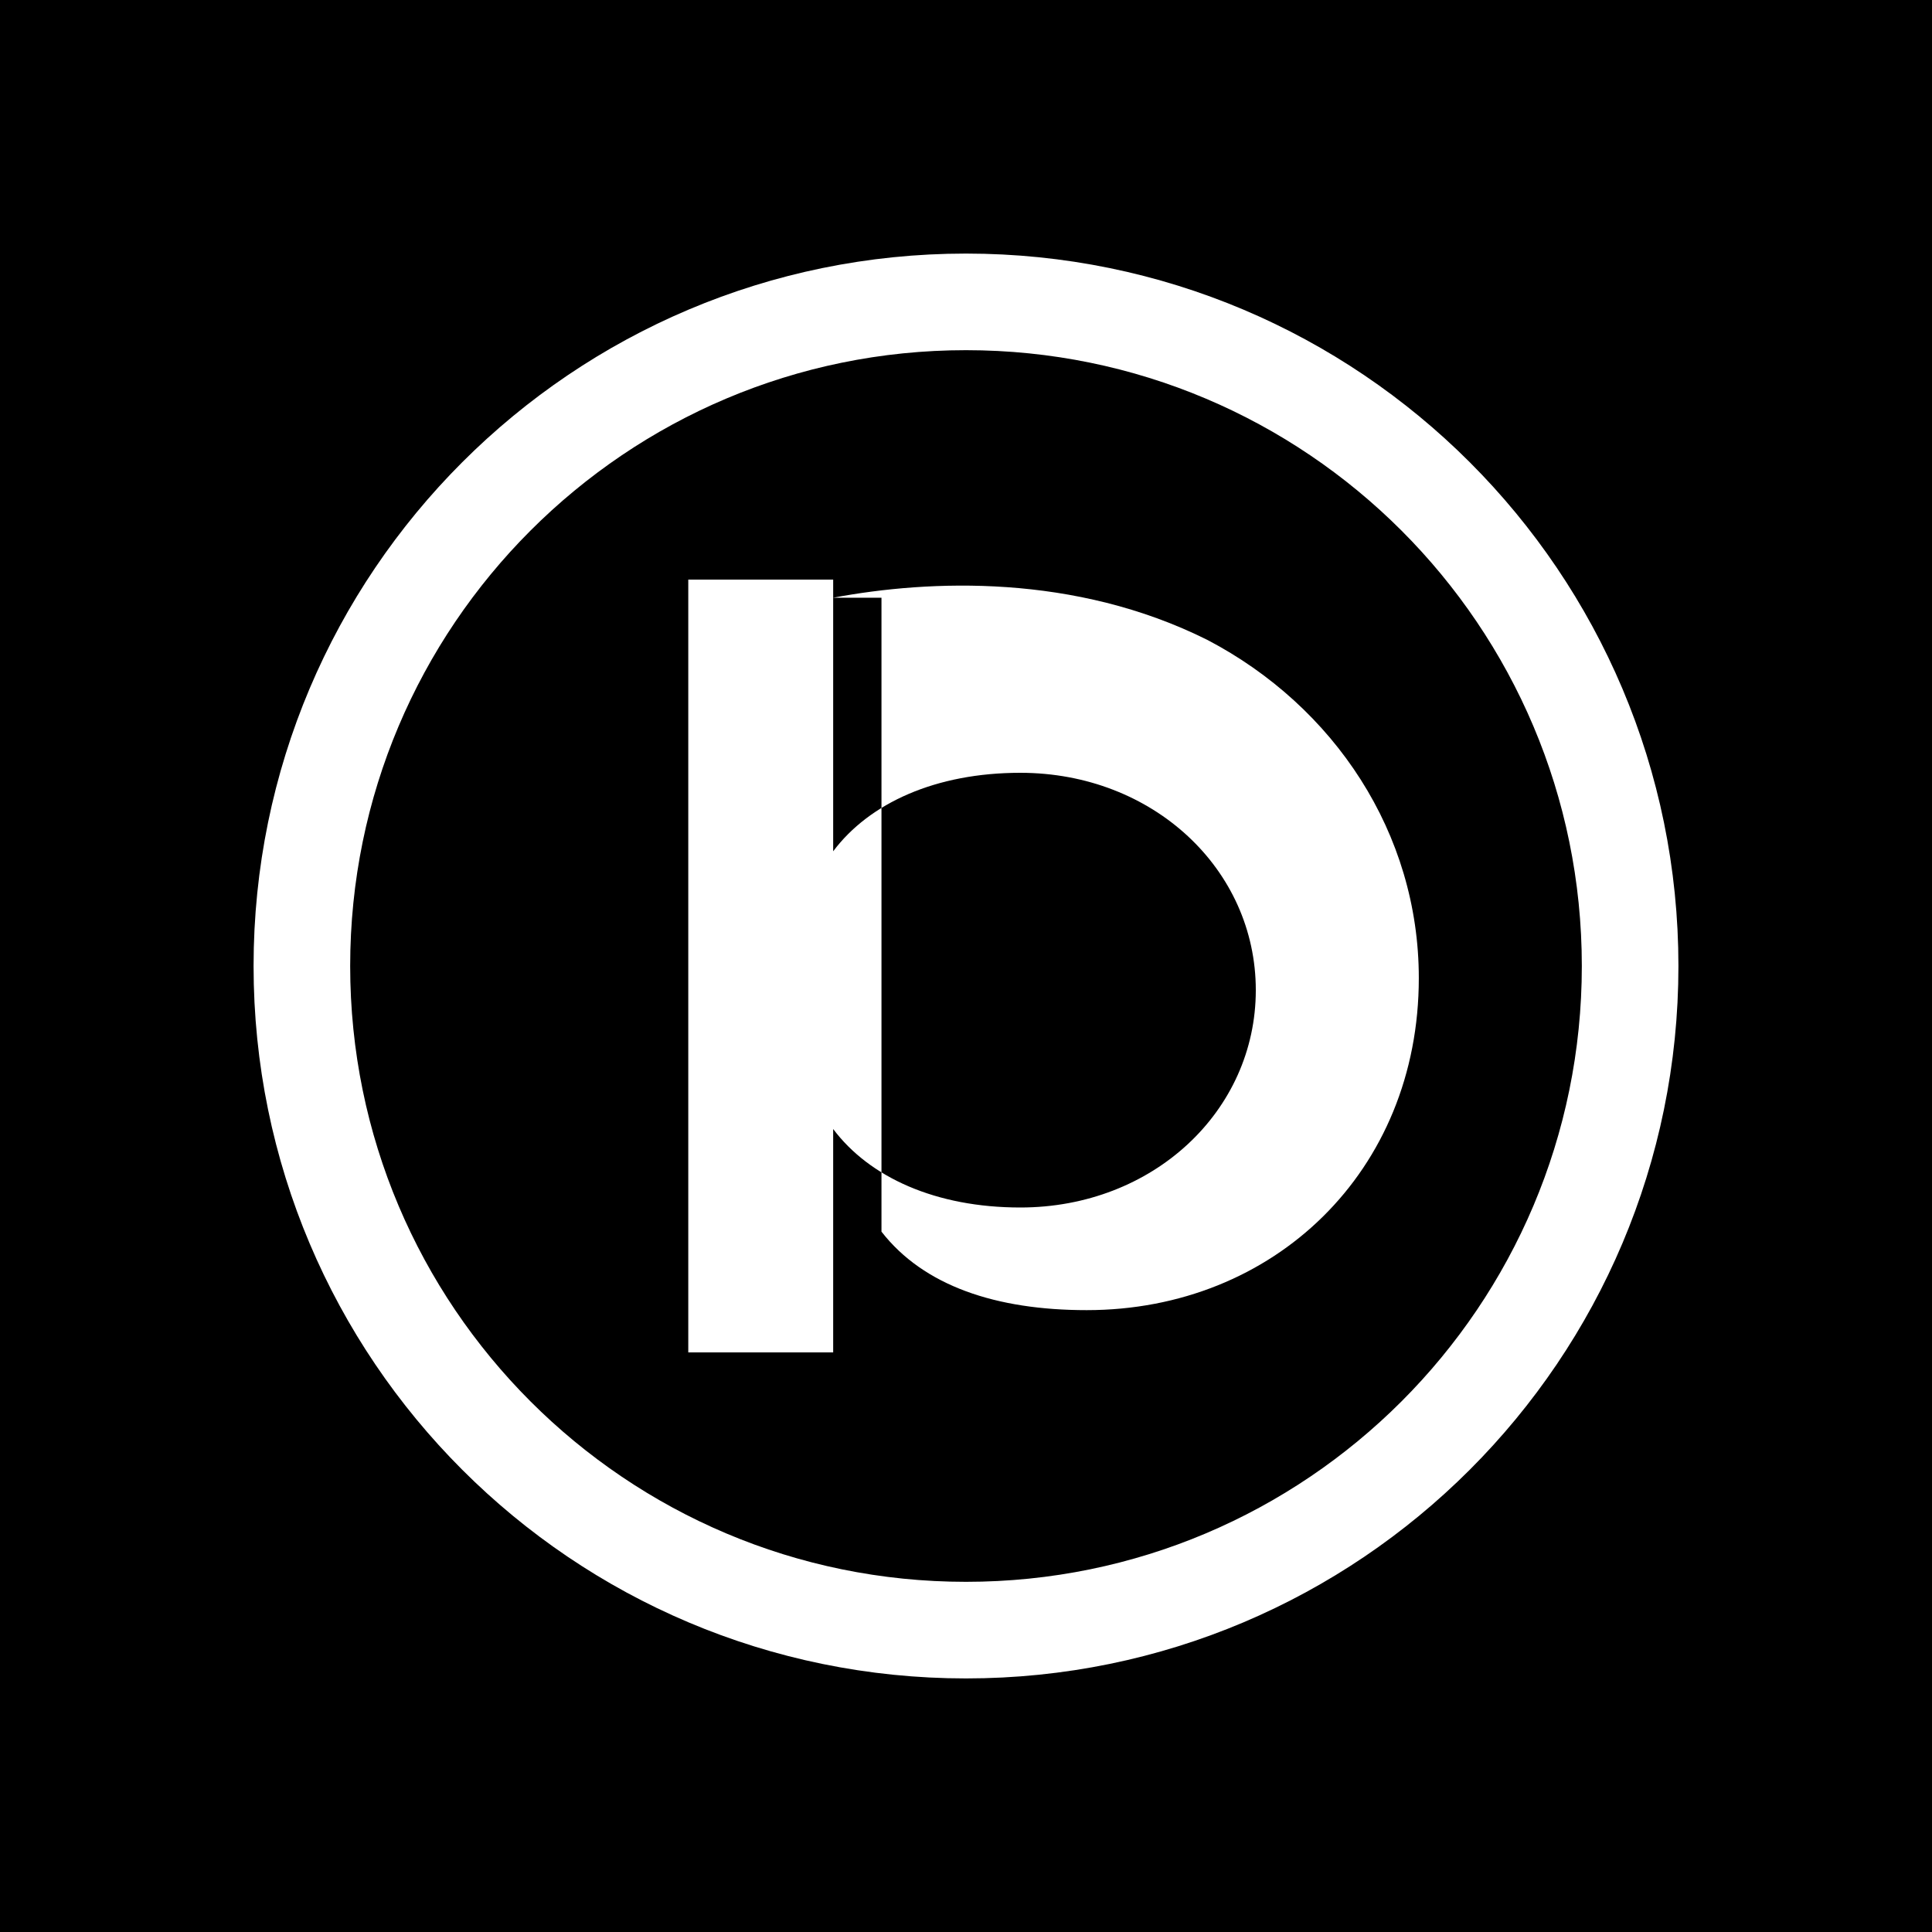
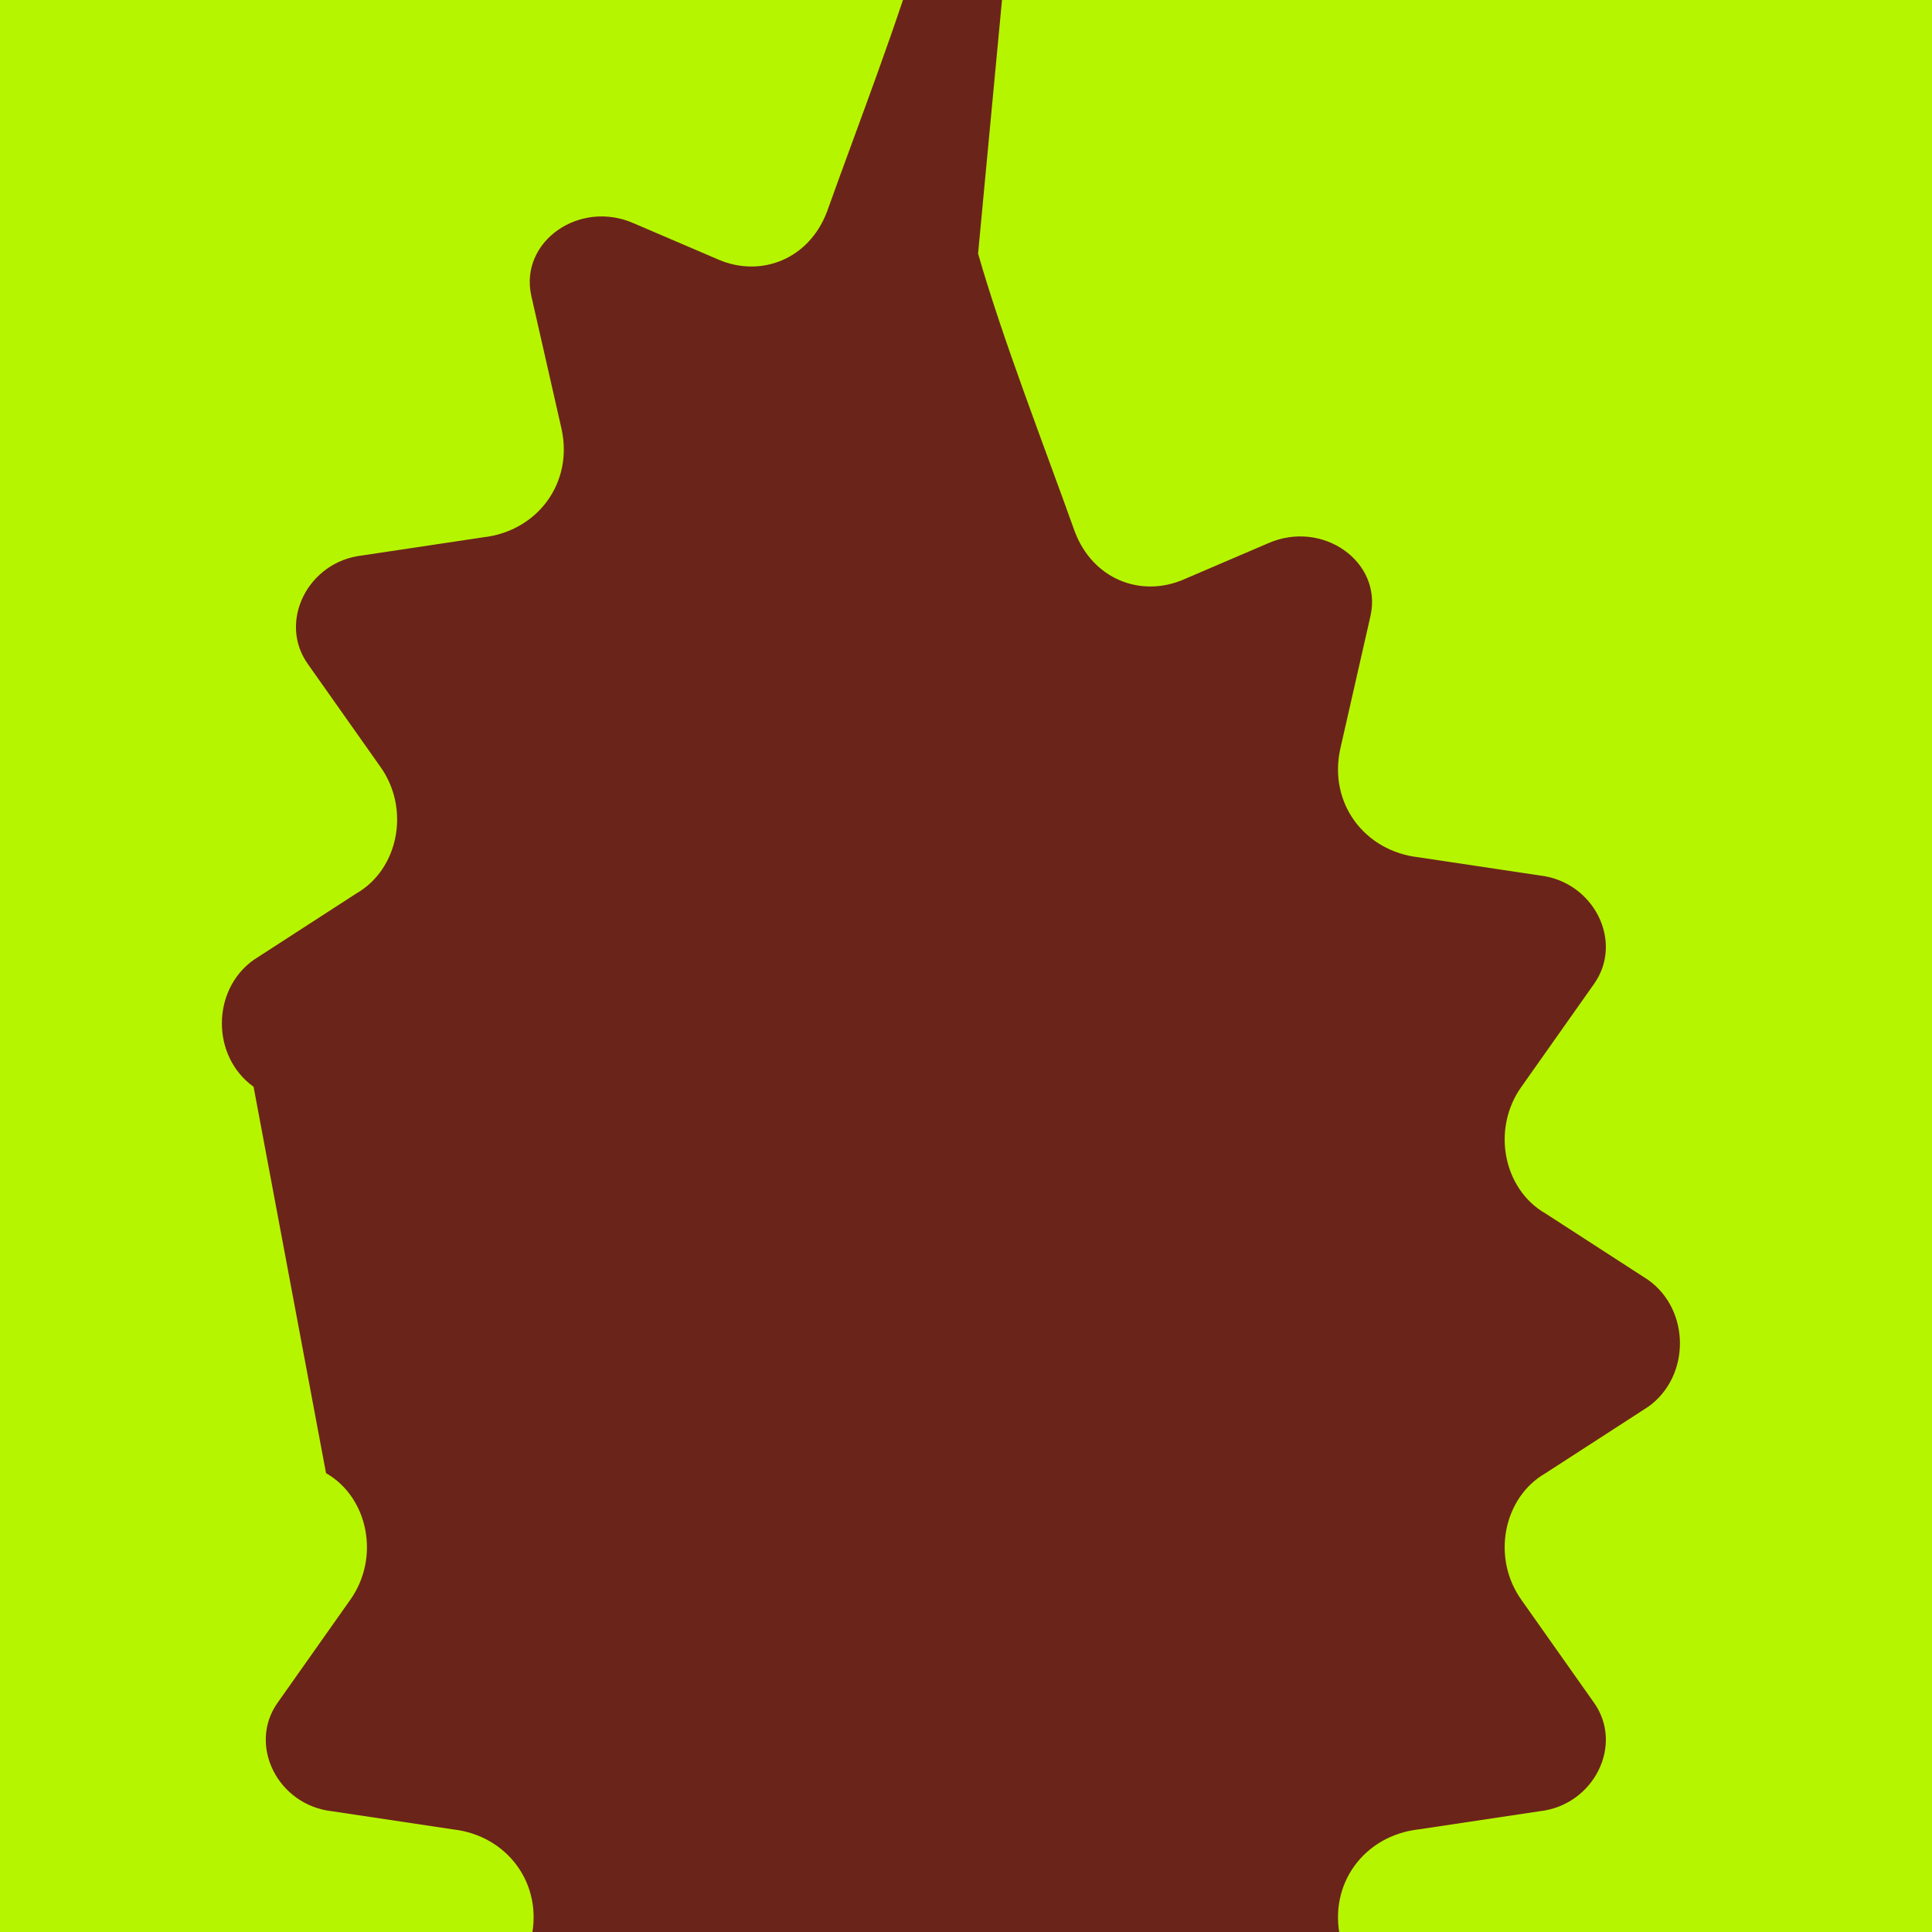
<svg xmlns="http://www.w3.org/2000/svg" viewBox="0 0 32 32" fill="none">
-   <rect width="32" height="32" fill="#000" />
-   <circle cx="16" cy="16" r="11" stroke="#fff" stroke-width="1.6" />
-   <path fill="#fff" d="M11.4 9.6h2.4v12.8h-2.4V9.6zm2.4.3c1.6-.3 4-.4 6.2.7 2.1 1.1 3.5 3.2 3.5 5.6 0 3.2-2.4 5.5-5.5 5.5-1.5 0-2.7-.4-3.4-1.3V9.9zM13.8 12.3v6.4c.6.8 1.7 1.3 3.1 1.3 2.2 0 3.9-1.6 3.9-3.6s-1.7-3.6-3.9-3.6c-1.4 0-2.5.5-3.1 1.3z" fill-rule="evenodd" />
+   <rect width="32" height="32" fill="#B6F500" />
+   <path fill="#6B241A" d="M16.2 4.2c.4 1.4 1.1 3.2 1.6 4.6.3.8 1.1 1.1 1.8.8l1.4-.6c.9-.4 1.9.3 1.7 1.2l-.5 2.2c-.2.9.4 1.7 1.3 1.8l2 .3c.9.1 1.4 1.1.9 1.8l-1.2 1.7c-.5.7-.3 1.7.4 2.1l1.7 1.1c.7.5.7 1.6 0 2.1l-1.7 1.1c-.7.4-.9 1.4-.4 2.1l1.2 1.7c.5.7 0 1.7-.9 1.8l-2 .3c-.9.1-1.5.9-1.3 1.8l.5 2.2c.2.9-.8 1.6-1.7 1.2l-1.4-.6c-.7-.3-1.5 0-1.8.8-.5 1.4-1.2 3.2-1.6 4.6-.2.7-1.2.7-1.4 0-.4-1.4-1.1-3.2-1.6-4.6-.3-.8-1.1-1.1-1.8-.8l-1.4.6c-.9.4-1.9-.3-1.7-1.2l.5-2.2c.2-.9-.4-1.7-1.3-1.8l-2-.3c-.9-.1-1.4-1.1-.9-1.8l1.2-1.7c.5-.7.3-1.7-.4-2.1L4.2 18c-.7-.5-.7-1.6 0-2.1l1.7-1.1c.7-.4.9-1.4.4-2.1L5.1 11c-.5-.7 0-1.7.9-1.8l2-.3c.9-.1 1.5-.9 1.3-1.8l-.5-2.2c-.2-.9.8-1.6 1.7-1.2l1.4.6c.7.3 1.5 0 1.8-.8.5-1.4 1.2-3.2 1.6-4.6.2-.7 1.2-.7 1.4 0z" />
</svg>
